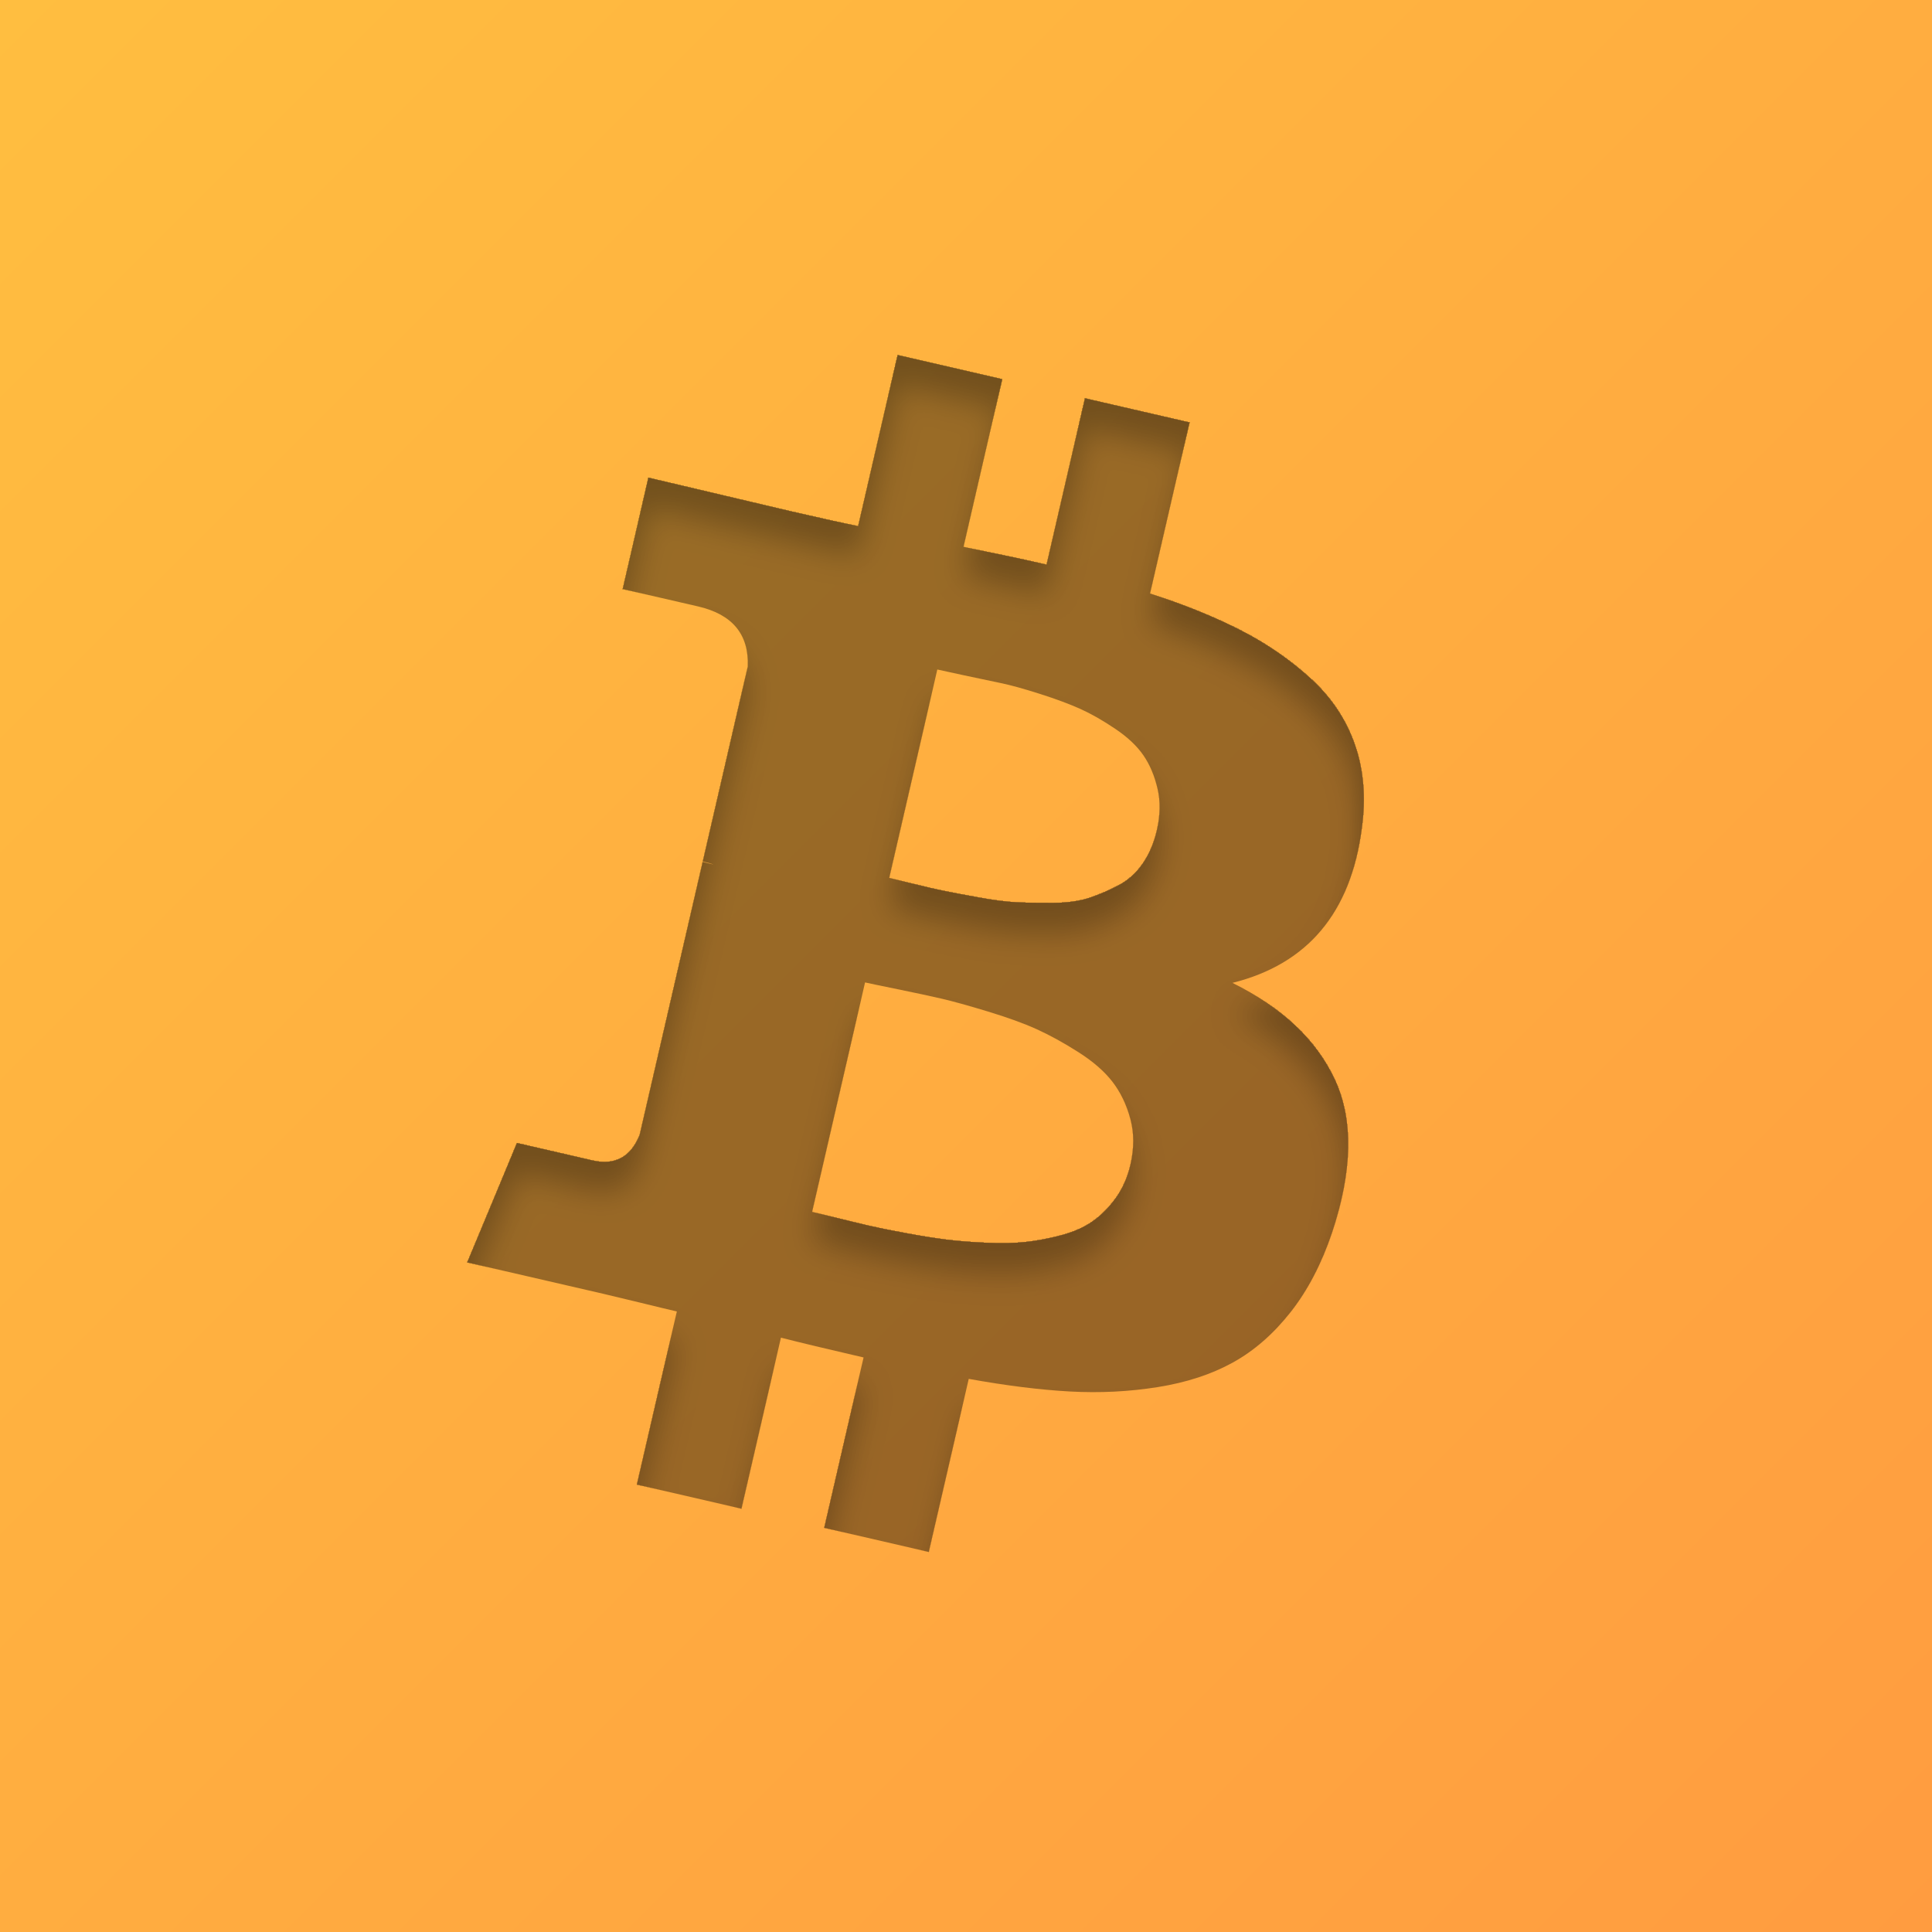
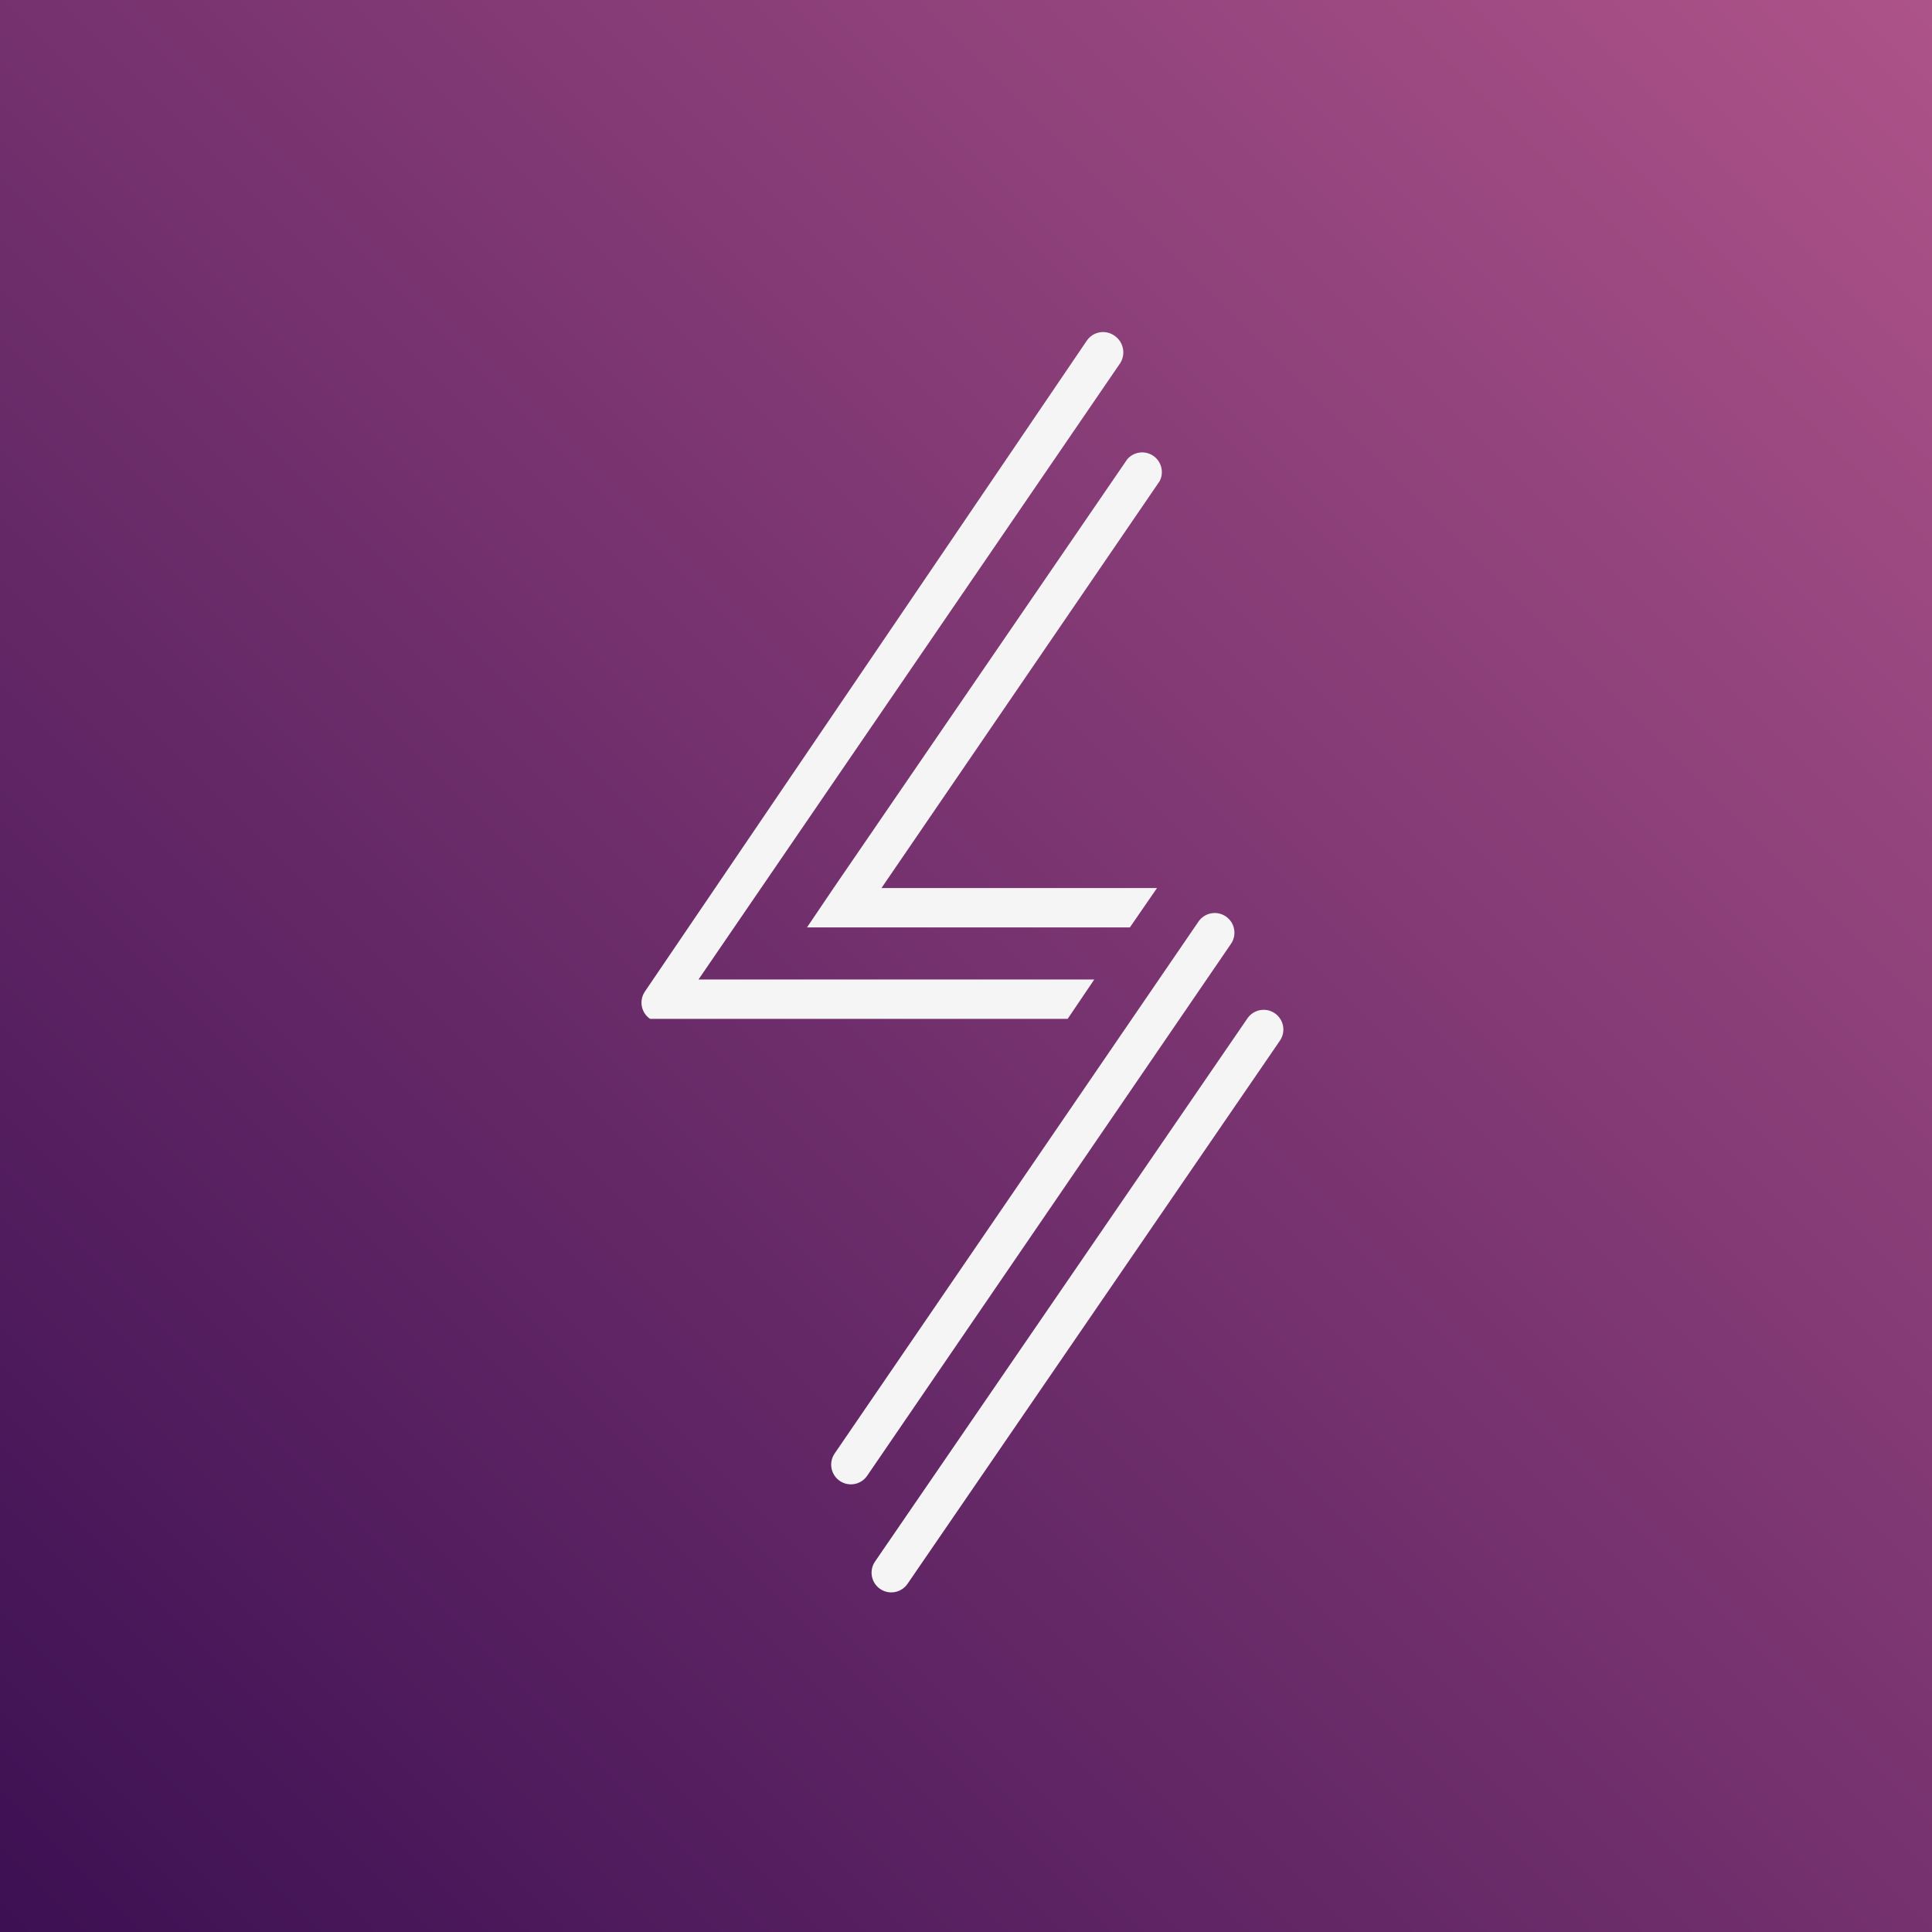
<svg xmlns="http://www.w3.org/2000/svg" width="256" height="256" viewBox="0 0 256 256" fill="none">
  <rect width="256" height="256" fill="url(#paint0_linear)" />
-   <g filter="url(#filter0_i)">
-     <path d="M176.909 143.133C174.47 137.834 169.936 133.535 163.307 130.236C173.294 127.742 179.007 120.913 180.448 109.75C181.002 105.709 180.7 102.026 179.541 98.696C178.382 95.366 176.451 92.457 173.739 89.968C171.03 87.478 167.951 85.347 164.509 83.574C161.067 81.8 157.024 80.156 152.384 78.643L157.617 55.977L143.767 52.78L138.679 74.816C136.281 74.262 132.61 73.478 127.666 72.463L132.795 50.246L118.943 47.048L113.71 69.714C111.717 69.318 108.802 68.677 104.964 67.791L85.918 63.298L82.512 78.049L92.495 80.354C97.052 81.406 99.25 84.061 99.088 88.318L93.129 114.132C93.729 114.271 94.201 114.412 94.547 114.555L93.108 114.223L84.76 150.379C83.575 153.326 81.483 154.454 78.485 153.762L68.503 151.457L61.914 167.274L79.903 171.427C81.042 171.69 82.687 172.085 84.84 172.611C86.991 173.14 88.606 173.528 89.686 173.778L84.391 196.713L98.245 199.911L103.478 177.246C105.981 177.888 109.632 178.762 114.429 179.87L109.217 202.444L123.067 205.642L128.362 182.707C133.336 183.603 137.801 184.162 141.76 184.379C145.72 184.596 149.602 184.405 153.405 183.798C157.206 183.192 160.519 182.108 163.342 180.549C166.166 178.993 168.714 176.769 170.993 173.884C173.268 170.998 175.109 167.476 176.51 163.314C179.217 155.162 179.348 148.434 176.909 143.133ZM124.198 88.712C124.618 88.809 125.805 89.067 127.761 89.487C129.718 89.906 131.343 90.25 132.639 90.518C133.936 90.786 135.657 91.262 137.805 91.948C139.952 92.633 141.74 93.299 143.17 93.944C144.599 94.589 146.135 95.465 147.773 96.57C149.415 97.674 150.659 98.846 151.509 100.084C152.361 101.323 152.984 102.794 153.379 104.496C153.777 106.198 153.747 108.038 153.29 110.017C152.902 111.696 152.28 113.163 151.422 114.418C150.566 115.673 149.488 116.64 148.195 117.321C146.902 118.001 145.604 118.555 144.305 118.981C143.008 119.407 141.424 119.626 139.559 119.637C137.694 119.649 136.074 119.622 134.7 119.558C133.326 119.493 131.639 119.278 129.639 118.91C127.639 118.543 126.126 118.258 125.1 118.052C124.073 117.846 122.68 117.525 120.917 117.086C119.154 116.648 118.125 116.394 117.824 116.325L124.199 88.712L124.198 88.712L124.198 88.712ZM147.88 158.695C146.99 159.943 145.98 160.974 144.845 161.786C143.71 162.596 142.317 163.223 140.669 163.662C139.021 164.104 137.45 164.403 135.962 164.565C134.471 164.728 132.71 164.761 130.679 164.673C128.645 164.582 126.879 164.441 125.373 164.253C123.87 164.064 122.089 163.778 120.029 163.398C117.971 163.016 116.37 162.695 115.231 162.432C114.092 162.169 112.656 161.82 110.924 161.389C109.191 160.96 108.086 160.689 107.606 160.578L114.625 130.176C115.104 130.286 116.535 130.586 118.918 131.072C121.301 131.558 123.24 131.976 124.74 132.322C126.239 132.668 128.288 133.235 130.885 134.025C133.481 134.813 135.637 135.594 137.355 136.369C139.07 137.144 140.904 138.151 142.861 139.394C144.816 140.634 146.33 141.946 147.401 143.33C148.47 144.716 149.261 146.349 149.772 148.236C150.286 150.123 150.293 152.146 149.794 154.305C149.406 155.985 148.769 157.446 147.88 158.695Z" fill="black" fill-opacity="0.4" />
-   </g>
+   <path d="M169.593 137.897L120.254 209.862C119.45 211.04 117.848 211.354 116.659 210.567C116.072 210.18 115.667 209.572 115.534 208.882C115.402 208.193 115.553 207.478 115.954 206.901L165.293 134.936C166.111 133.749 167.736 133.449 168.923 134.267C170.111 135.084 170.41 136.709 169.593 137.897Z" fill="#F5F5F5" />
+   <path d="M163.108 125.069L114.897 195.554C114.079 196.741 112.454 197.041 111.267 196.223C110.079 195.406 109.78 193.781 110.597 192.593L158.809 122.108C159.626 120.921 161.251 120.621 162.439 121.439C163.626 122.256 163.926 123.881 163.108 125.069Z" fill="#F5F5F5" />
+   <path d="M148.447 48.099L92.553 129.791H144.994L141.469 135.007H86.632H86.139C84.96 134.203 84.646 132.602 85.434 131.412L144.007 45.139C144.811 43.96 146.412 43.646 147.602 44.434C148.838 45.219 149.215 46.852 148.447 48.099Z" fill="#F5F5F5" />
+   <path d="M153.663 63.747L116.8 117.668H153.311L149.716 122.884H106.932L110.456 117.668L149.364 60.857C150.224 59.852 151.701 59.651 152.799 60.389C153.897 61.127 154.269 62.57 153.663 63.747Z" fill="#F5F5F5" />
  <defs>
-     <filter id="filter0_i" x="61.914" y="47.048" width="118.803" height="162.594" filterUnits="userSpaceOnUse" color-interpolation-filters="sRGB">
-       <feFlood flood-opacity="0" result="BackgroundImageFix" />
-       <feBlend mode="normal" in="SourceGraphic" in2="BackgroundImageFix" result="shape" />
-       <feColorMatrix in="SourceAlpha" type="matrix" values="0 0 0 0 0 0 0 0 0 0 0 0 0 0 0 0 0 0 127 0" result="hardAlpha" />
-       <feOffset dy="4" />
-       <feGaussianBlur stdDeviation="2" />
-       <feComposite in2="hardAlpha" operator="arithmetic" k2="-1" k3="1" />
-       <feColorMatrix type="matrix" values="0 0 0 0 0 0 0 0 0 0 0 0 0 0 0 0 0 0 0.25 0" />
-       <feBlend mode="normal" in2="shape" result="effect1_innerShadow" />
-     </filter>
-     <linearGradient id="paint0_linear" x1="0" y1="0" x2="256" y2="256" gradientUnits="userSpaceOnUse">
-       <stop stop-color="#FFBE40" />
-       <stop offset="1" stop-color="#FF9C40" />
+     <linearGradient id="paint0_linear" x1="256" y1="0" x2="0" y2="256" gradientUnits="userSpaceOnUse">
+       <stop stop-color="#AD5389" />
+       <stop offset="1" stop-color="#3C1053" />
    </linearGradient>
  </defs>
</svg>
